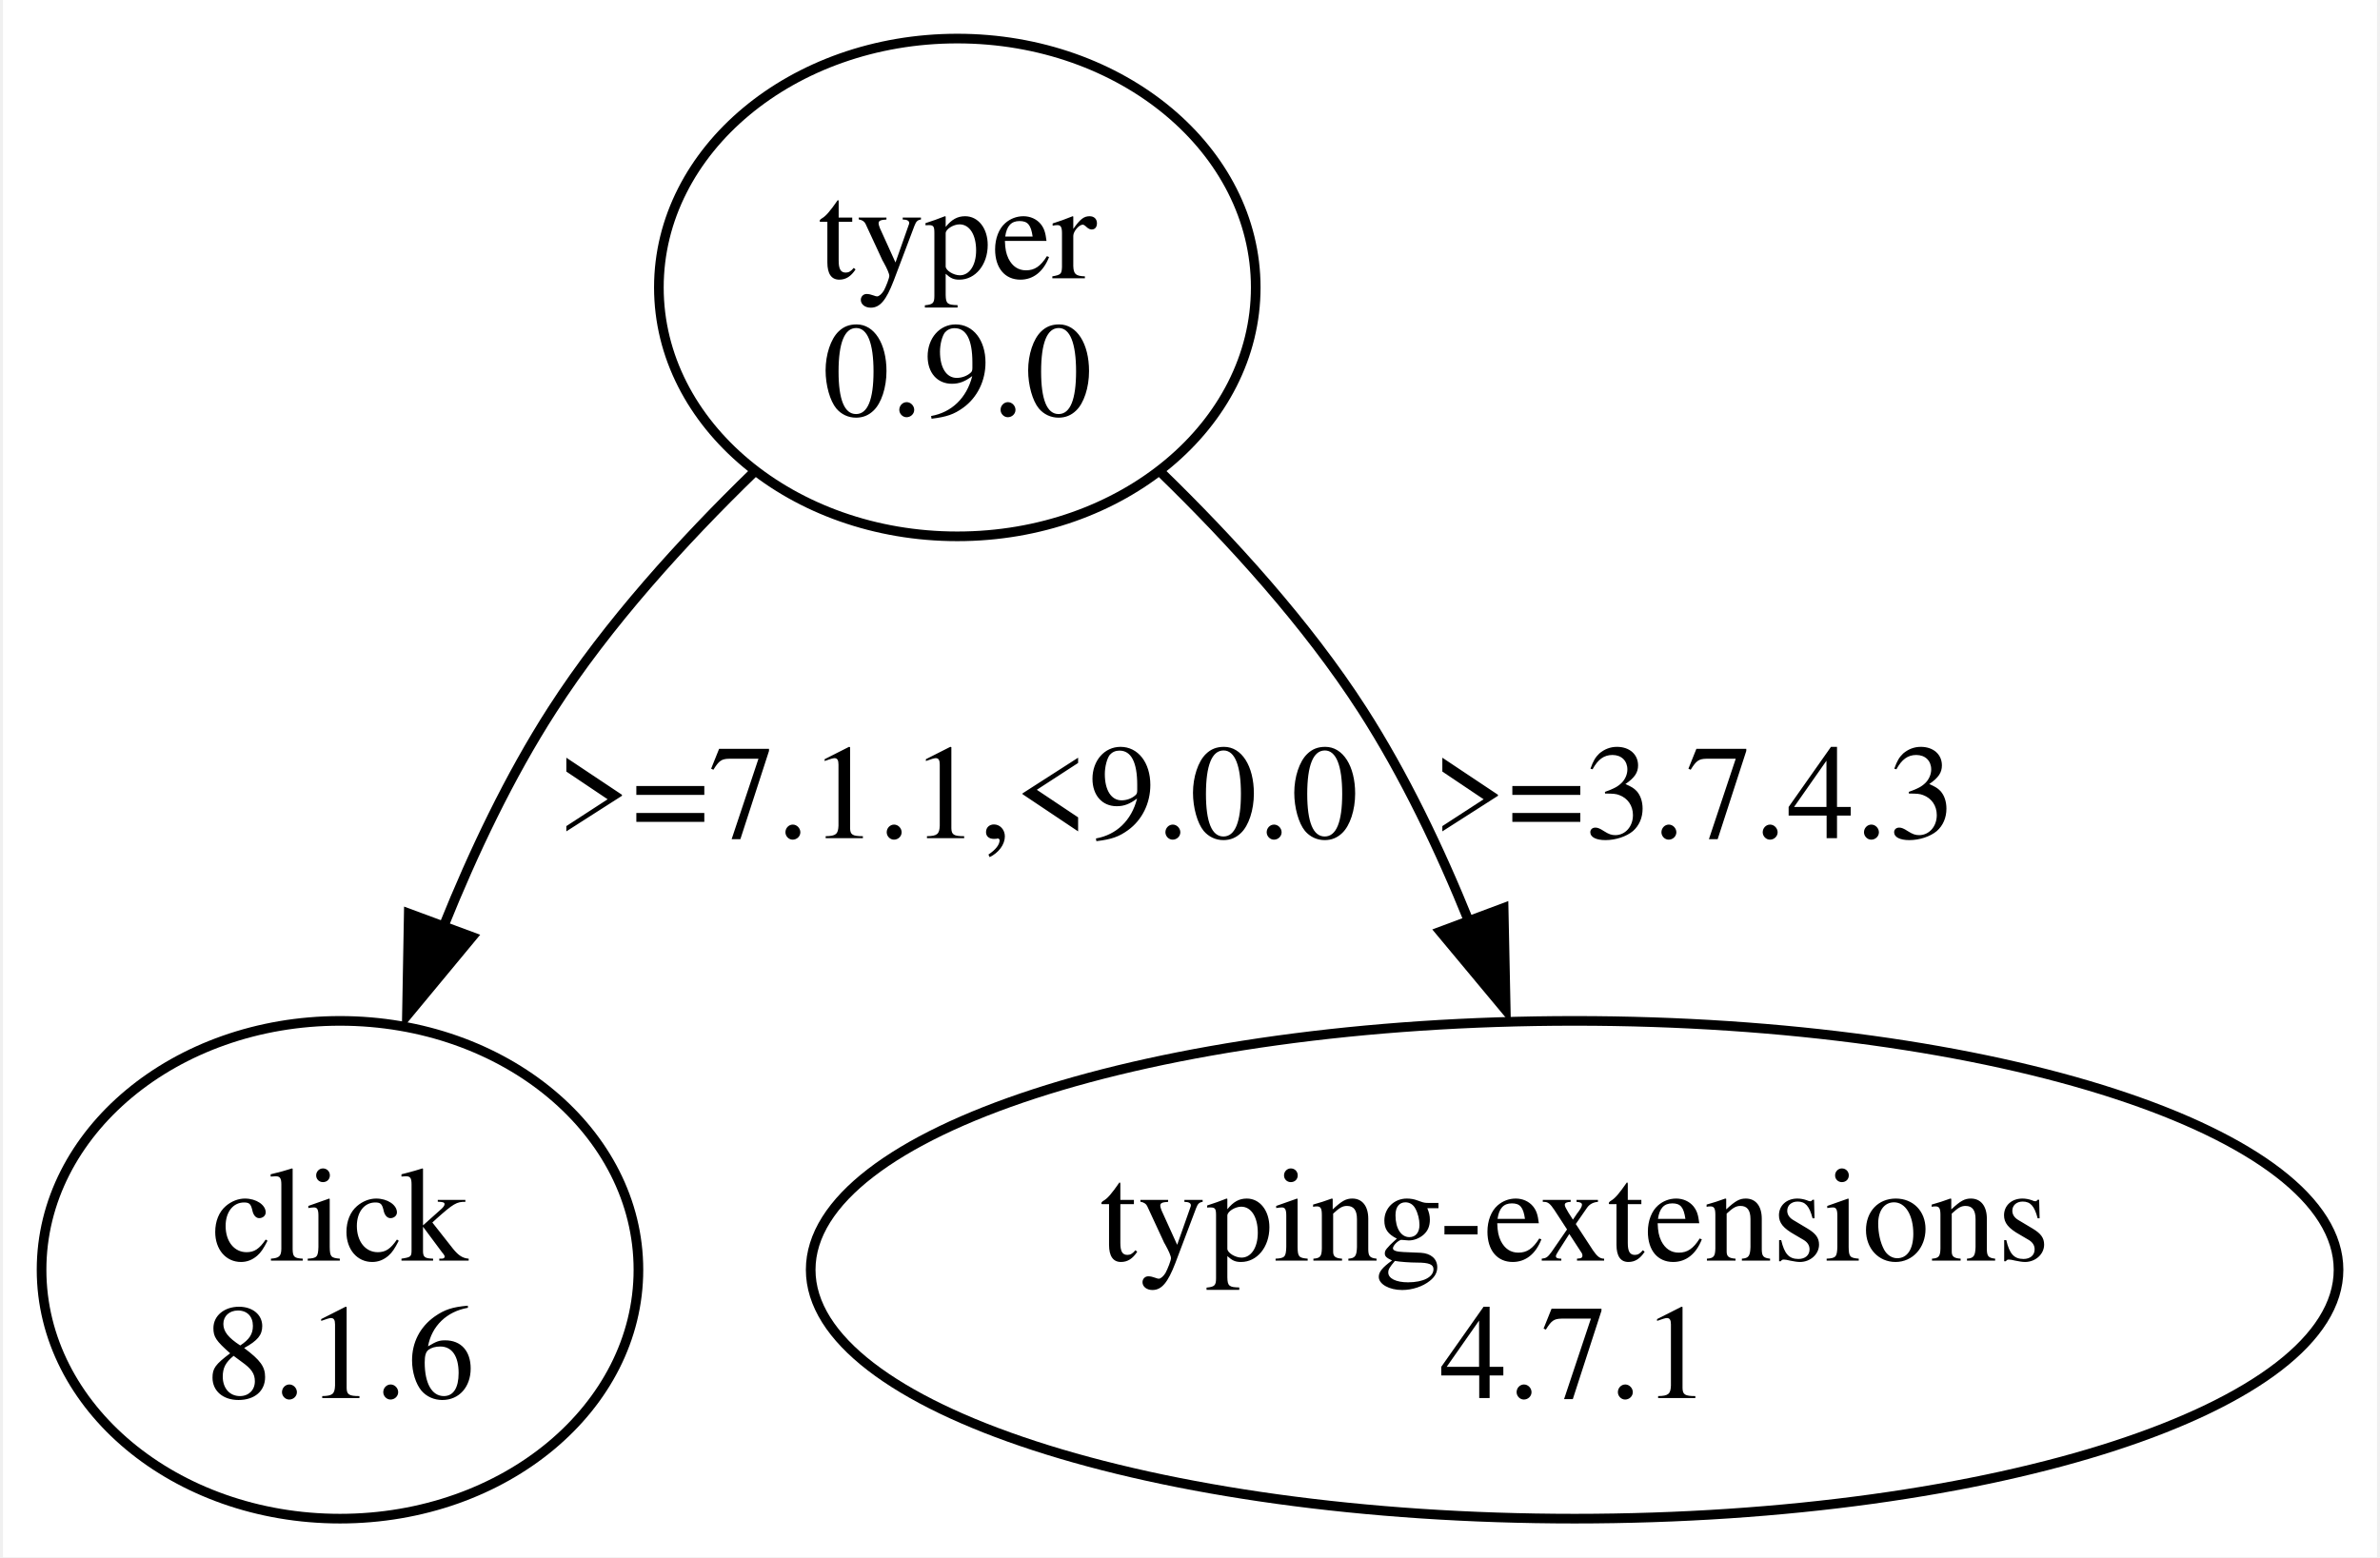
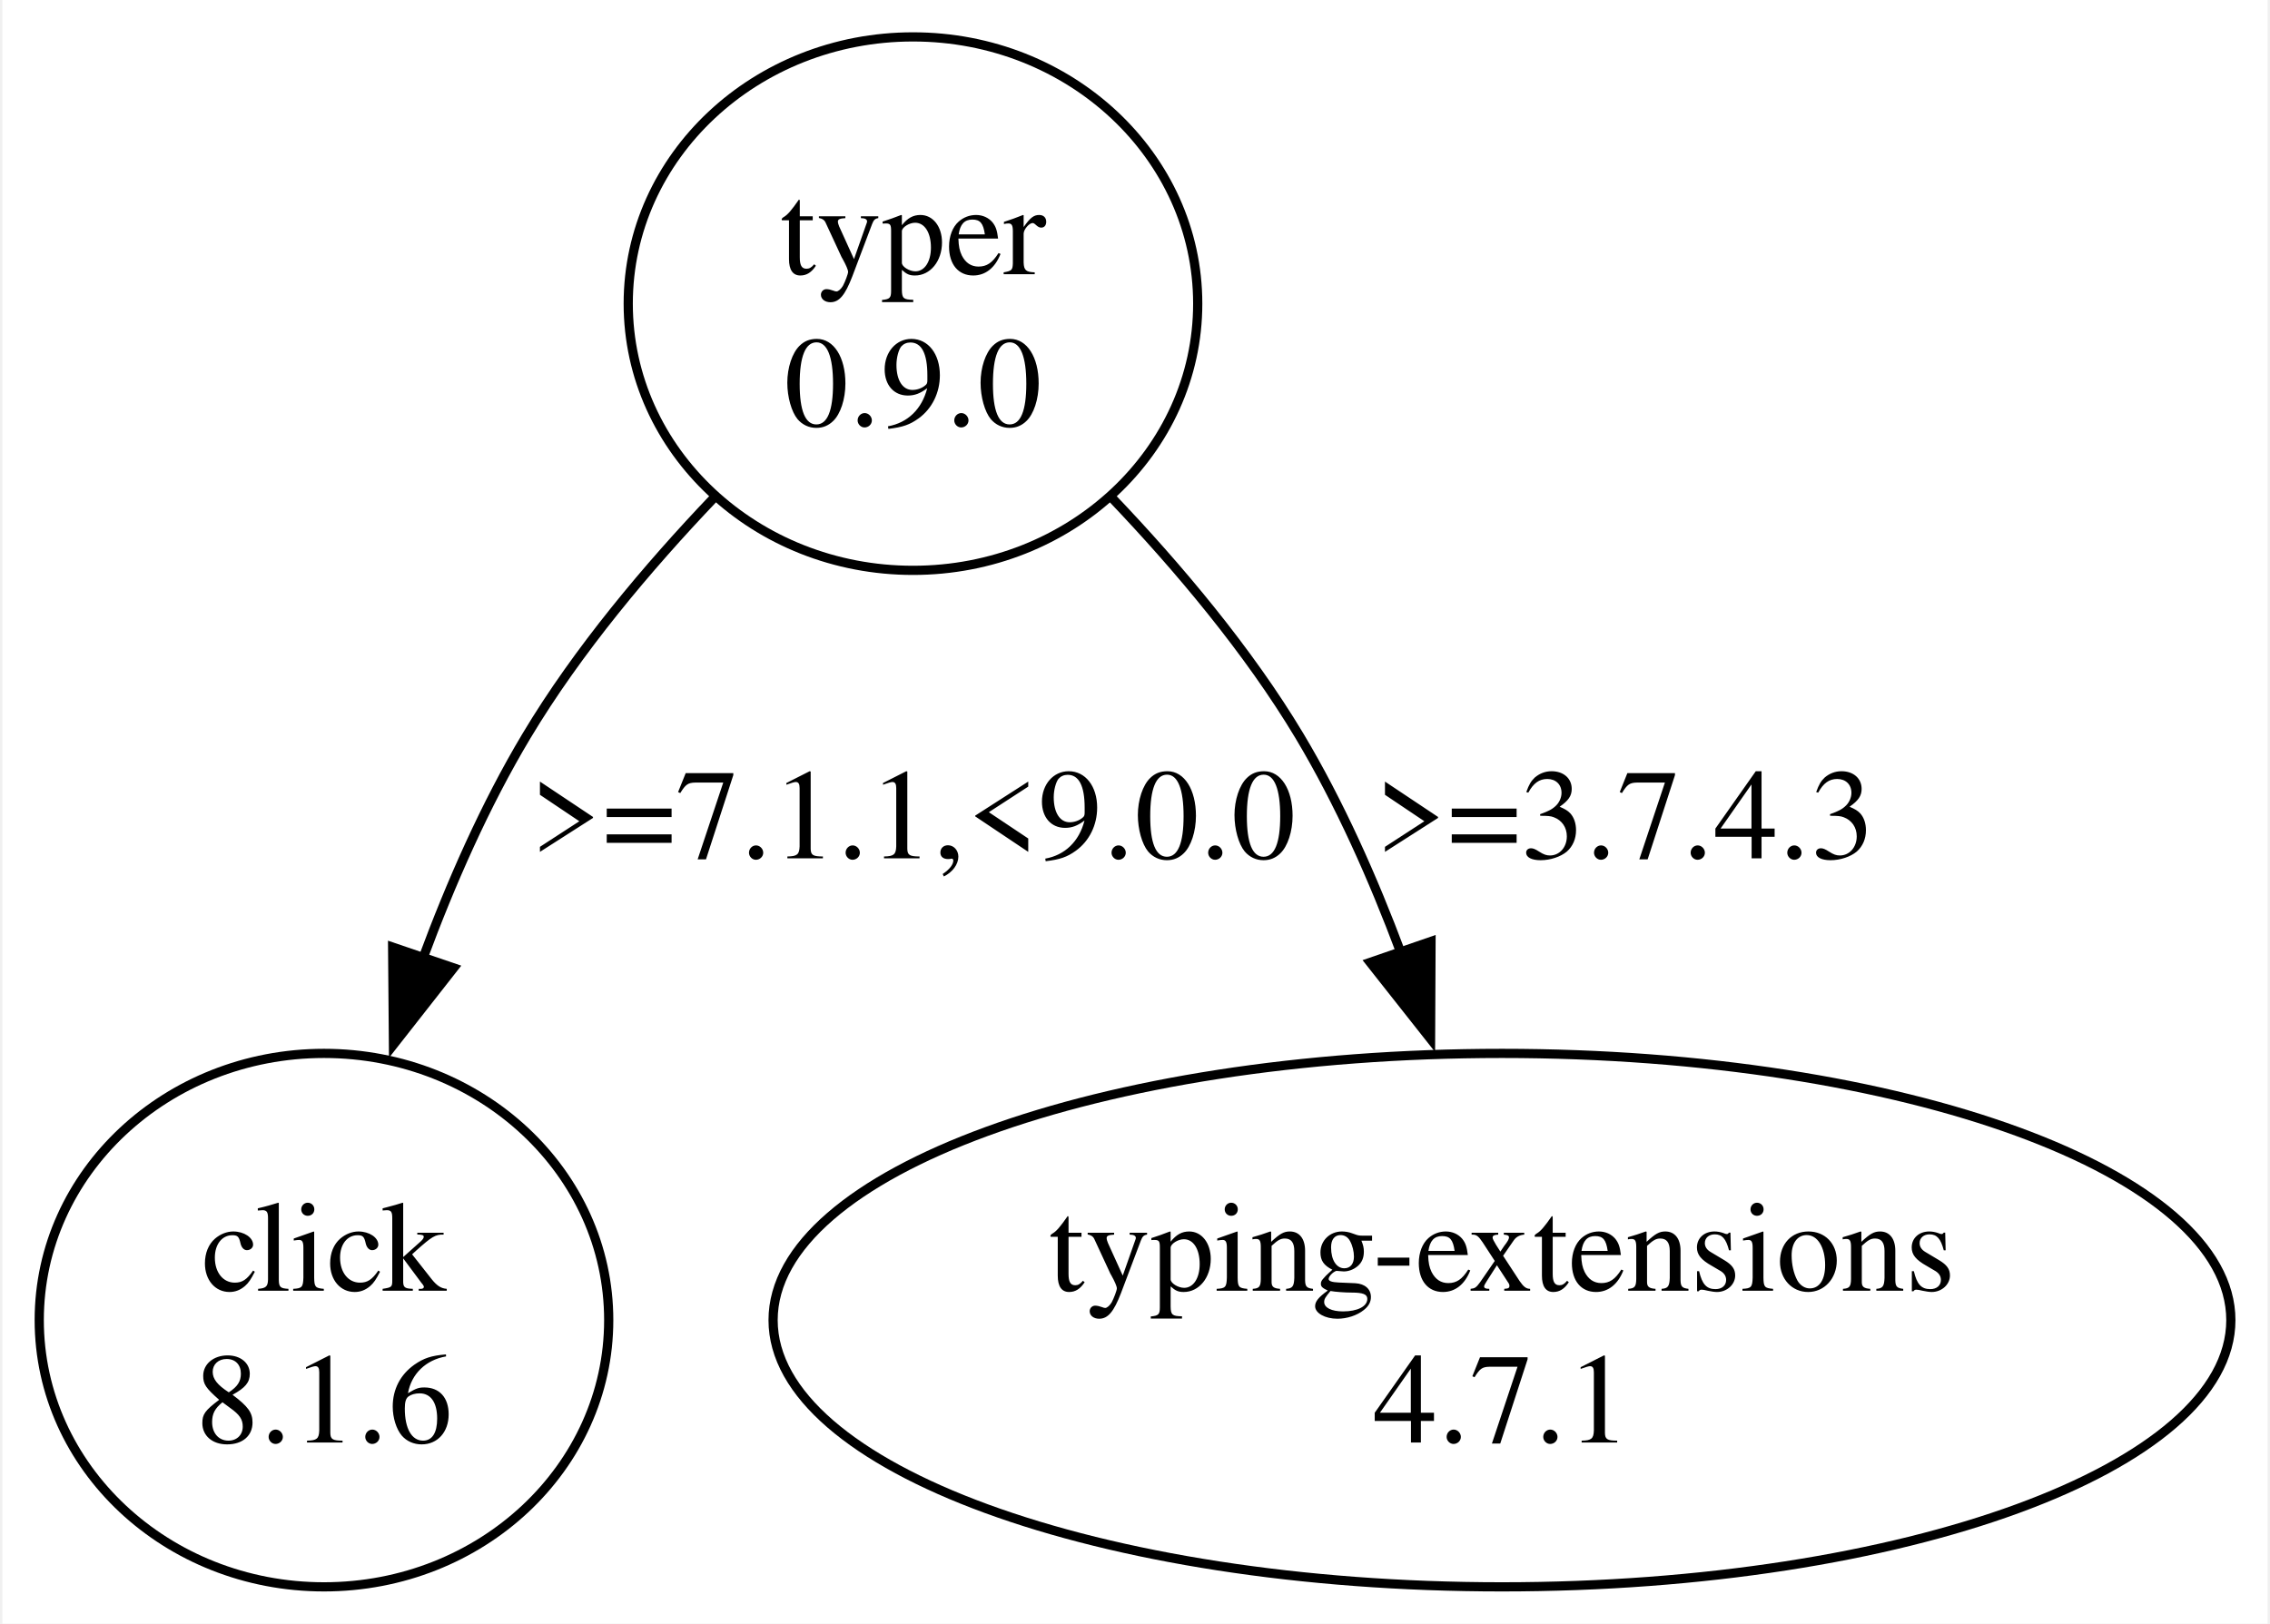
- <svg xmlns="http://www.w3.org/2000/svg" width="246pt" height="161pt" viewBox="0.00 0.00 246.13 161.49">
-   <g id="graph0" class="graph" transform="scale(1 1) rotate(0) translate(4 157.49)">
-     <polygon fill="white" stroke="none" points="-4,4 -4,-157.49 242.13,-157.49 242.13,4 -4,4" />
+ <svg xmlns="http://www.w3.org/2000/svg" width="246pt" height="176pt" viewBox="0.00 0.00 246.13 176.47">
+   <g id="graph0" class="graph" transform="scale(1 1) rotate(0) translate(4 172.47)">
+     <polygon fill="white" stroke="none" points="-4,4 -4,-172.47 242.13,-172.47 242.13,4 -4,4" />
    <g id="node1" class="node">
-       <ellipse fill="none" stroke="black" cx="94.94" cy="-127.68" rx="30.94" ry="25.81" />
-       <text text-anchor="middle" x="94.94" y="-128.63" font-family="Times,serif" font-size="14.00">typer</text>
-       <text text-anchor="middle" x="94.94" y="-114.38" font-family="Times,serif" font-size="14.00">0.9.0</text>
+       <ellipse fill="none" stroke="black" cx="94.94" cy="-139.47" rx="30.94" ry="28.99" />
+       <text text-anchor="middle" x="94.94" y="-142.67" font-family="Times,serif" font-size="14.00">typer</text>
+       <text text-anchor="middle" x="94.94" y="-126.17" font-family="Times,serif" font-size="14.00">0.9.0</text>
    </g>
    <g id="node2" class="node">
-       <ellipse fill="none" stroke="black" cx="30.94" cy="-25.81" rx="30.94" ry="25.81" />
-       <text text-anchor="middle" x="30.94" y="-26.76" font-family="Times,serif" font-size="14.00">click</text>
-       <text text-anchor="middle" x="30.94" y="-12.51" font-family="Times,serif" font-size="14.00">8.1.6</text>
+       <ellipse fill="none" stroke="black" cx="30.94" cy="-28.99" rx="30.94" ry="28.99" />
+       <text text-anchor="middle" x="30.94" y="-32.19" font-family="Times,serif" font-size="14.00">click</text>
+       <text text-anchor="middle" x="30.94" y="-15.69" font-family="Times,serif" font-size="14.00">8.1.6</text>
    </g>
    <g id="edge1" class="edge">
-       <path fill="none" stroke="black" d="M73.87,-108.54C66.52,-101.41 58.68,-92.8 52.94,-83.87 48.51,-76.99 44.76,-69.09 41.67,-61.41" />
-       <polygon fill="black" stroke="black" points="44.64,-60.33 37.88,-52.17 38.07,-62.76 44.64,-60.33" />
-       <text text-anchor="middle" x="94.94" y="-70.57" font-family="Times,serif" font-size="14.00">&gt;=7.1.1,&lt;9.0.0</text>
+       <path fill="none" stroke="black" d="M73.34,-118.39C66.11,-110.81 58.49,-101.76 52.94,-92.48 48.46,-85 44.71,-76.47 41.64,-68.17" />
+       <polygon fill="black" stroke="black" points="45.03,-67.27 38.49,-58.93 38.4,-69.53 45.03,-67.27" />
+       <text text-anchor="middle" x="94.94" y="-79.18" font-family="Times,serif" font-size="14.00">&gt;=7.1.1,&lt;9.0.0</text>
    </g>
    <g id="node3" class="node">
-       <ellipse fill="none" stroke="black" cx="158.94" cy="-25.81" rx="79.2" ry="25.81" />
-       <text text-anchor="middle" x="158.94" y="-26.76" font-family="Times,serif" font-size="14.00">typing-extensions</text>
-       <text text-anchor="middle" x="158.94" y="-12.51" font-family="Times,serif" font-size="14.00">4.7.1</text>
+       <ellipse fill="none" stroke="black" cx="158.94" cy="-28.99" rx="79.2" ry="28.99" />
+       <text text-anchor="middle" x="158.94" y="-32.19" font-family="Times,serif" font-size="14.00">typing-extensions</text>
+       <text text-anchor="middle" x="158.94" y="-15.69" font-family="Times,serif" font-size="14.00">4.7.1</text>
    </g>
    <g id="edge2" class="edge">
-       <path fill="none" stroke="black" d="M116.01,-108.54C123.35,-101.41 131.19,-92.8 136.94,-83.87 141.28,-77.12 144.98,-69.38 148.03,-61.82" />
-       <polygon fill="black" stroke="black" points="151.58,-63.33 151.8,-52.74 145.02,-60.88 151.58,-63.33" />
-       <text text-anchor="middle" x="171.31" y="-70.57" font-family="Times,serif" font-size="14.00">&gt;=3.7.4.3</text>
+       <path fill="none" stroke="black" d="M116.53,-118.39C123.76,-110.81 131.38,-101.76 136.94,-92.48 141.28,-85.22 144.95,-76.97 147.96,-68.91" />
+       <polygon fill="black" stroke="black" points="151.23,-70.15 151.18,-59.56 144.62,-67.87 151.23,-70.15" />
+       <text text-anchor="middle" x="172.31" y="-79.18" font-family="Times,serif" font-size="14.00">&gt;=3.7.4.3</text>
    </g>
  </g>
</svg>
